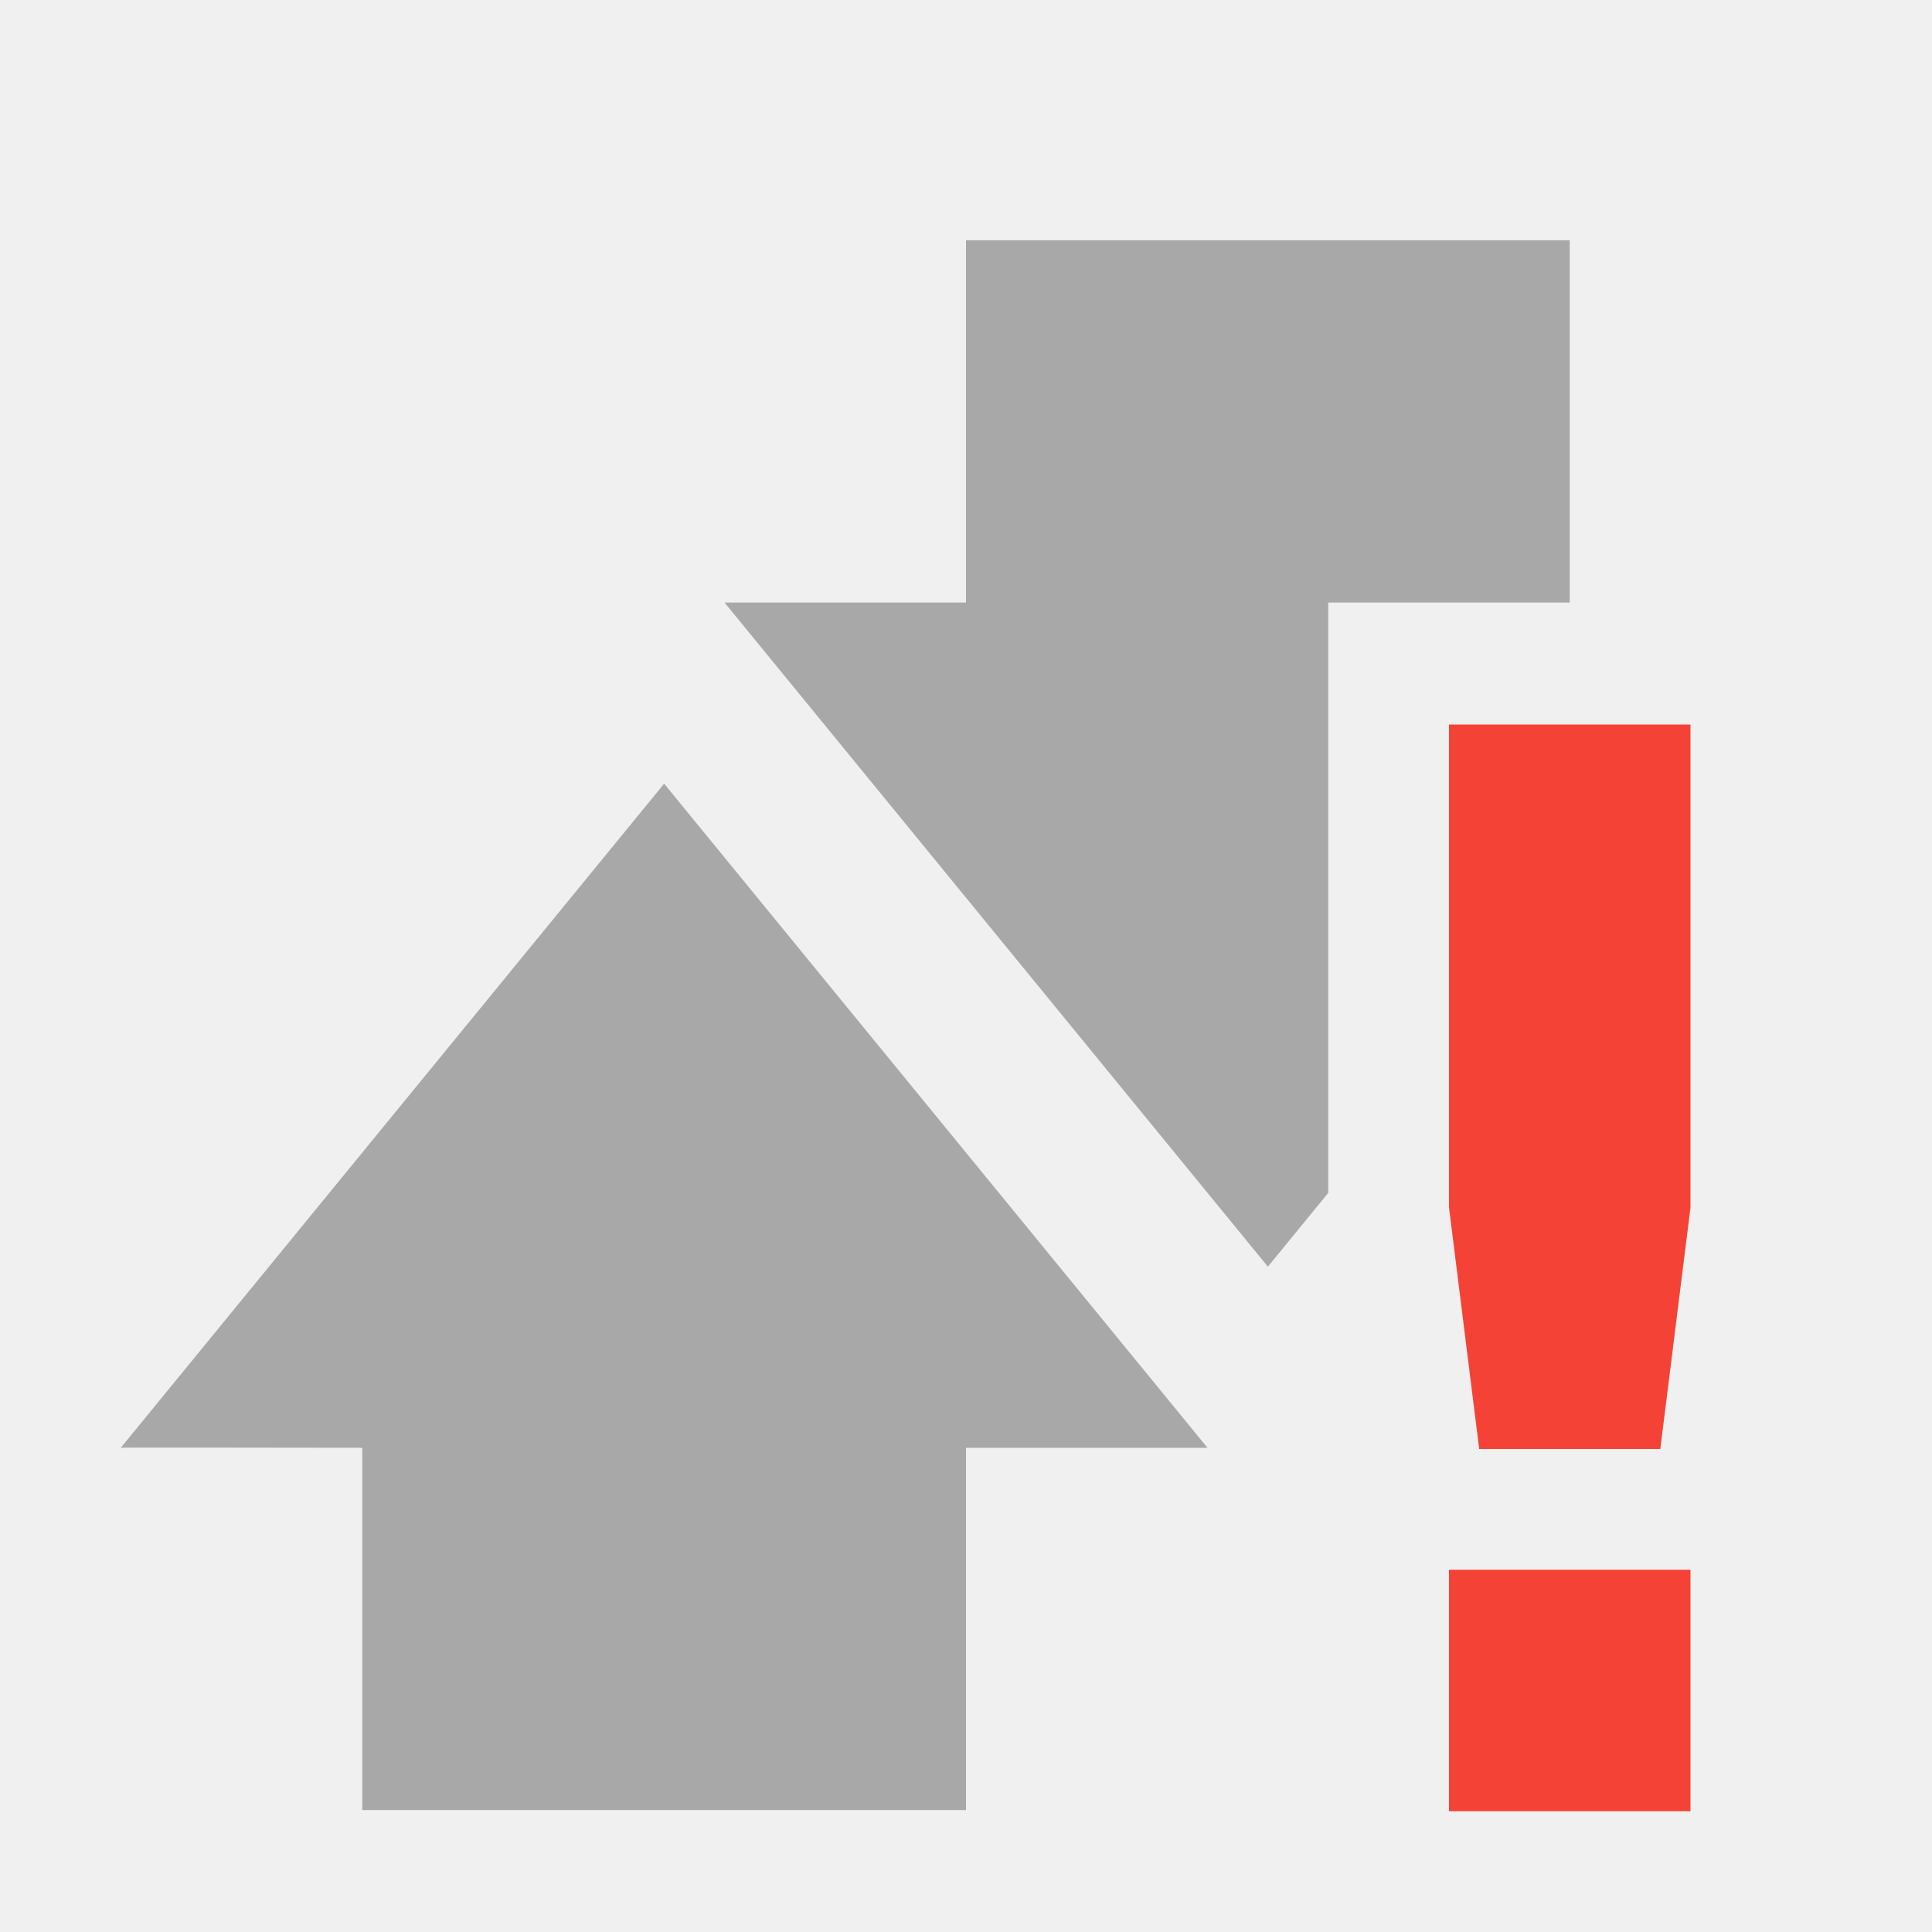
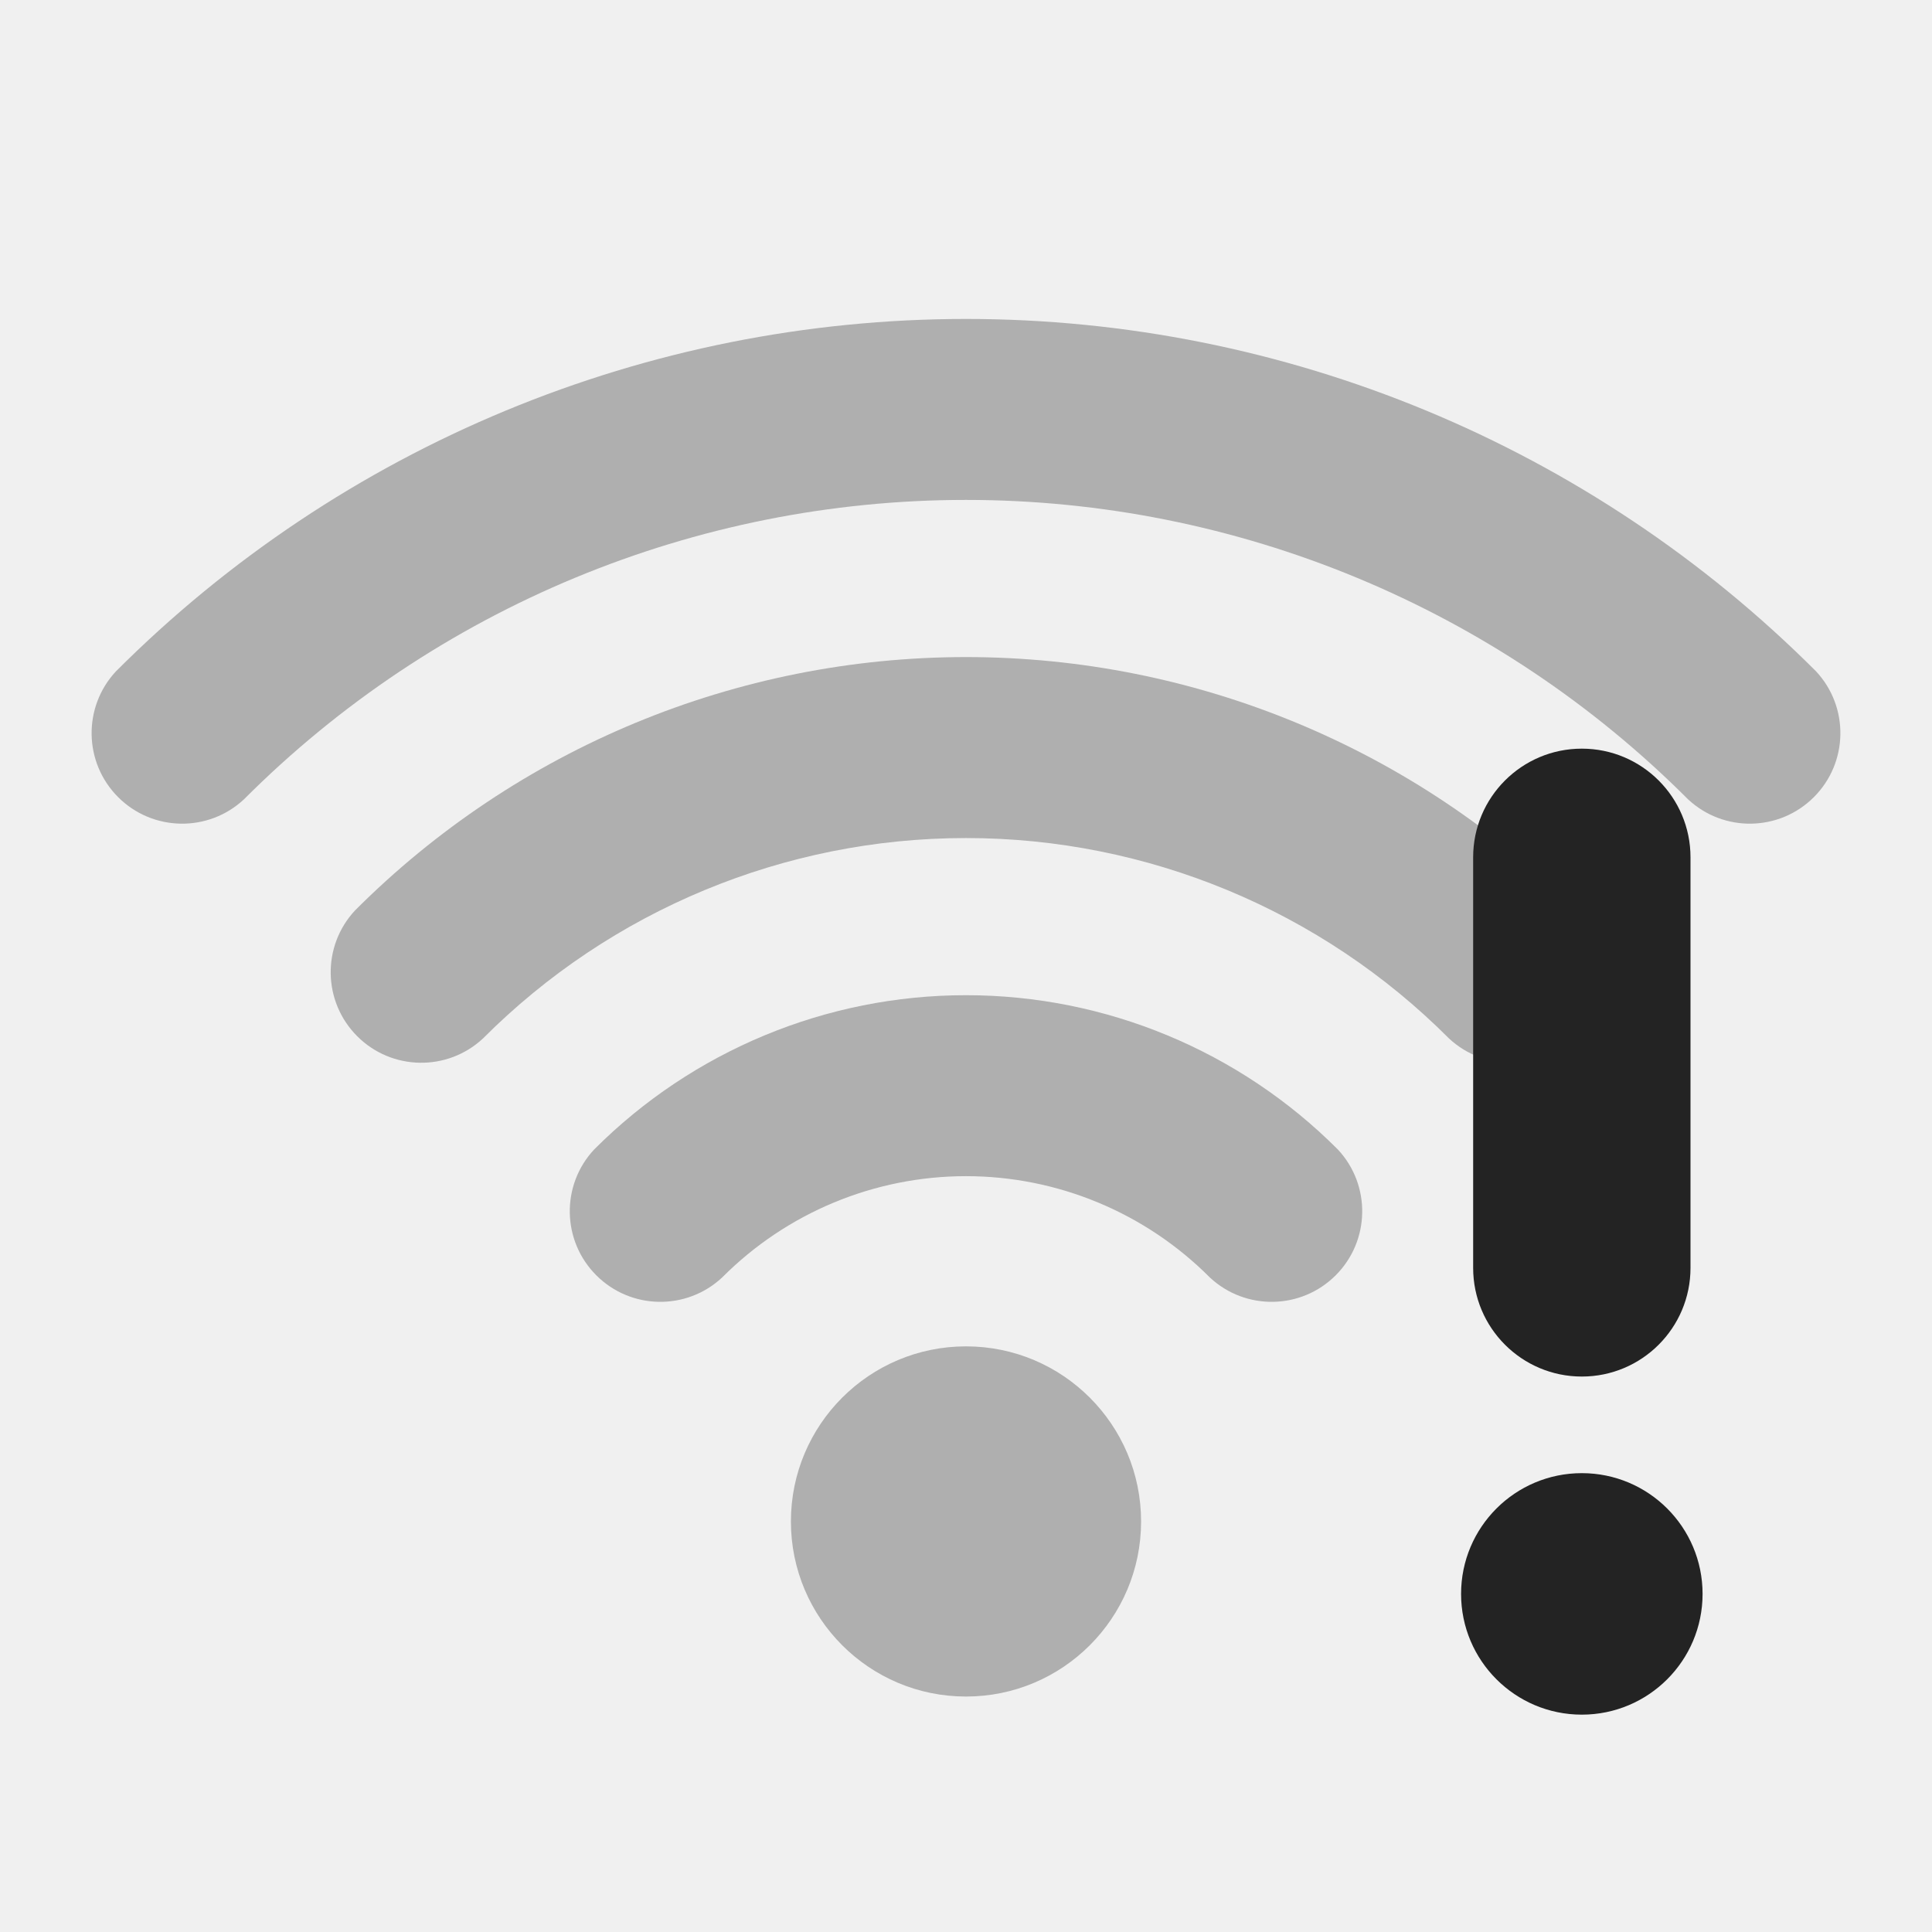
<svg xmlns="http://www.w3.org/2000/svg" width="16" height="16" viewBox="0 0 16 16" fill="none">
-   <g clip-path="url(#clip0_412_3824)">
-     <path d="M16 0H0V16H16V0Z" fill="#808080" fill-opacity="0.00" />
-     <path d="M12 6V10L12.25 12H13.75L14 10V6H12ZM12 13V15H14V13H12Z" fill="#F44336" />
-     <path opacity="0.35" d="M8 1.99V4.99H6L10.5 10.49L11 9.879V4.99H13V1.99H8Z" fill="#232323" />
-     <path opacity="0.35" d="M10 11.99L5.5 6.49L1 11.99C1.003 11.986 2.333 11.99 3 11.99V14.99H8V11.99H10Z" fill="#232323" />
+   <g opacity="0.32">
+     <path d="M 0.96 5.56 A 9.95 9.95 0 0 1 15.04 5.56 A 0.75 0.75 0 0 1 13.98 6.62 A 8.45 8.45 0 0 0 2.02 6.62 A 0.75 0.75 0 0 1 0.96 5.56 Z" fill="#232323" />
+     <path d="M 2.94 7.54 A 7.15 7.15 0 0 1 13.06 7.54 A 0.75 0.75 0 0 1 12.00 8.60 A 5.65 5.65 0 0 0 4.00 8.60 A 0.75 0.75 0 0 1 2.94 7.54 Z" fill="#232323" />
+     <path d="M 4.92 9.52 A 4.35 4.35 0 0 1 11.08 9.52 A 0.75 0.75 0 0 1 10.02 10.58 A 2.85 2.85 0 0 0 5.98 10.58 A 0.75 0.75 0 0 1 4.92 9.52 Z" fill="#232323" />
+     <circle cx="8.0" cy="12.6" r="1.45" fill="#232323" />
  </g>
-   <defs>
-     <clipPath id="clip0_412_3824">
-       <rect width="16" height="16" fill="white" />
-     </clipPath>
-   </defs>
+   <path d="M 13.10 6.20 H 13.10 A 0.90 0.90 0 0 1 14.00 7.10 V 10.50 A 0.90 0.90 0 0 1 13.10 11.40 H 13.10 A 0.90 0.90 0 0 1 12.20 10.50 V 7.10 A 0.90 0.90 0 0 1 13.10 6.20 Z" fill="#232323" />
+   <circle cx="13.1" cy="13.2" r="1.0" fill="#232323" />
</svg>
